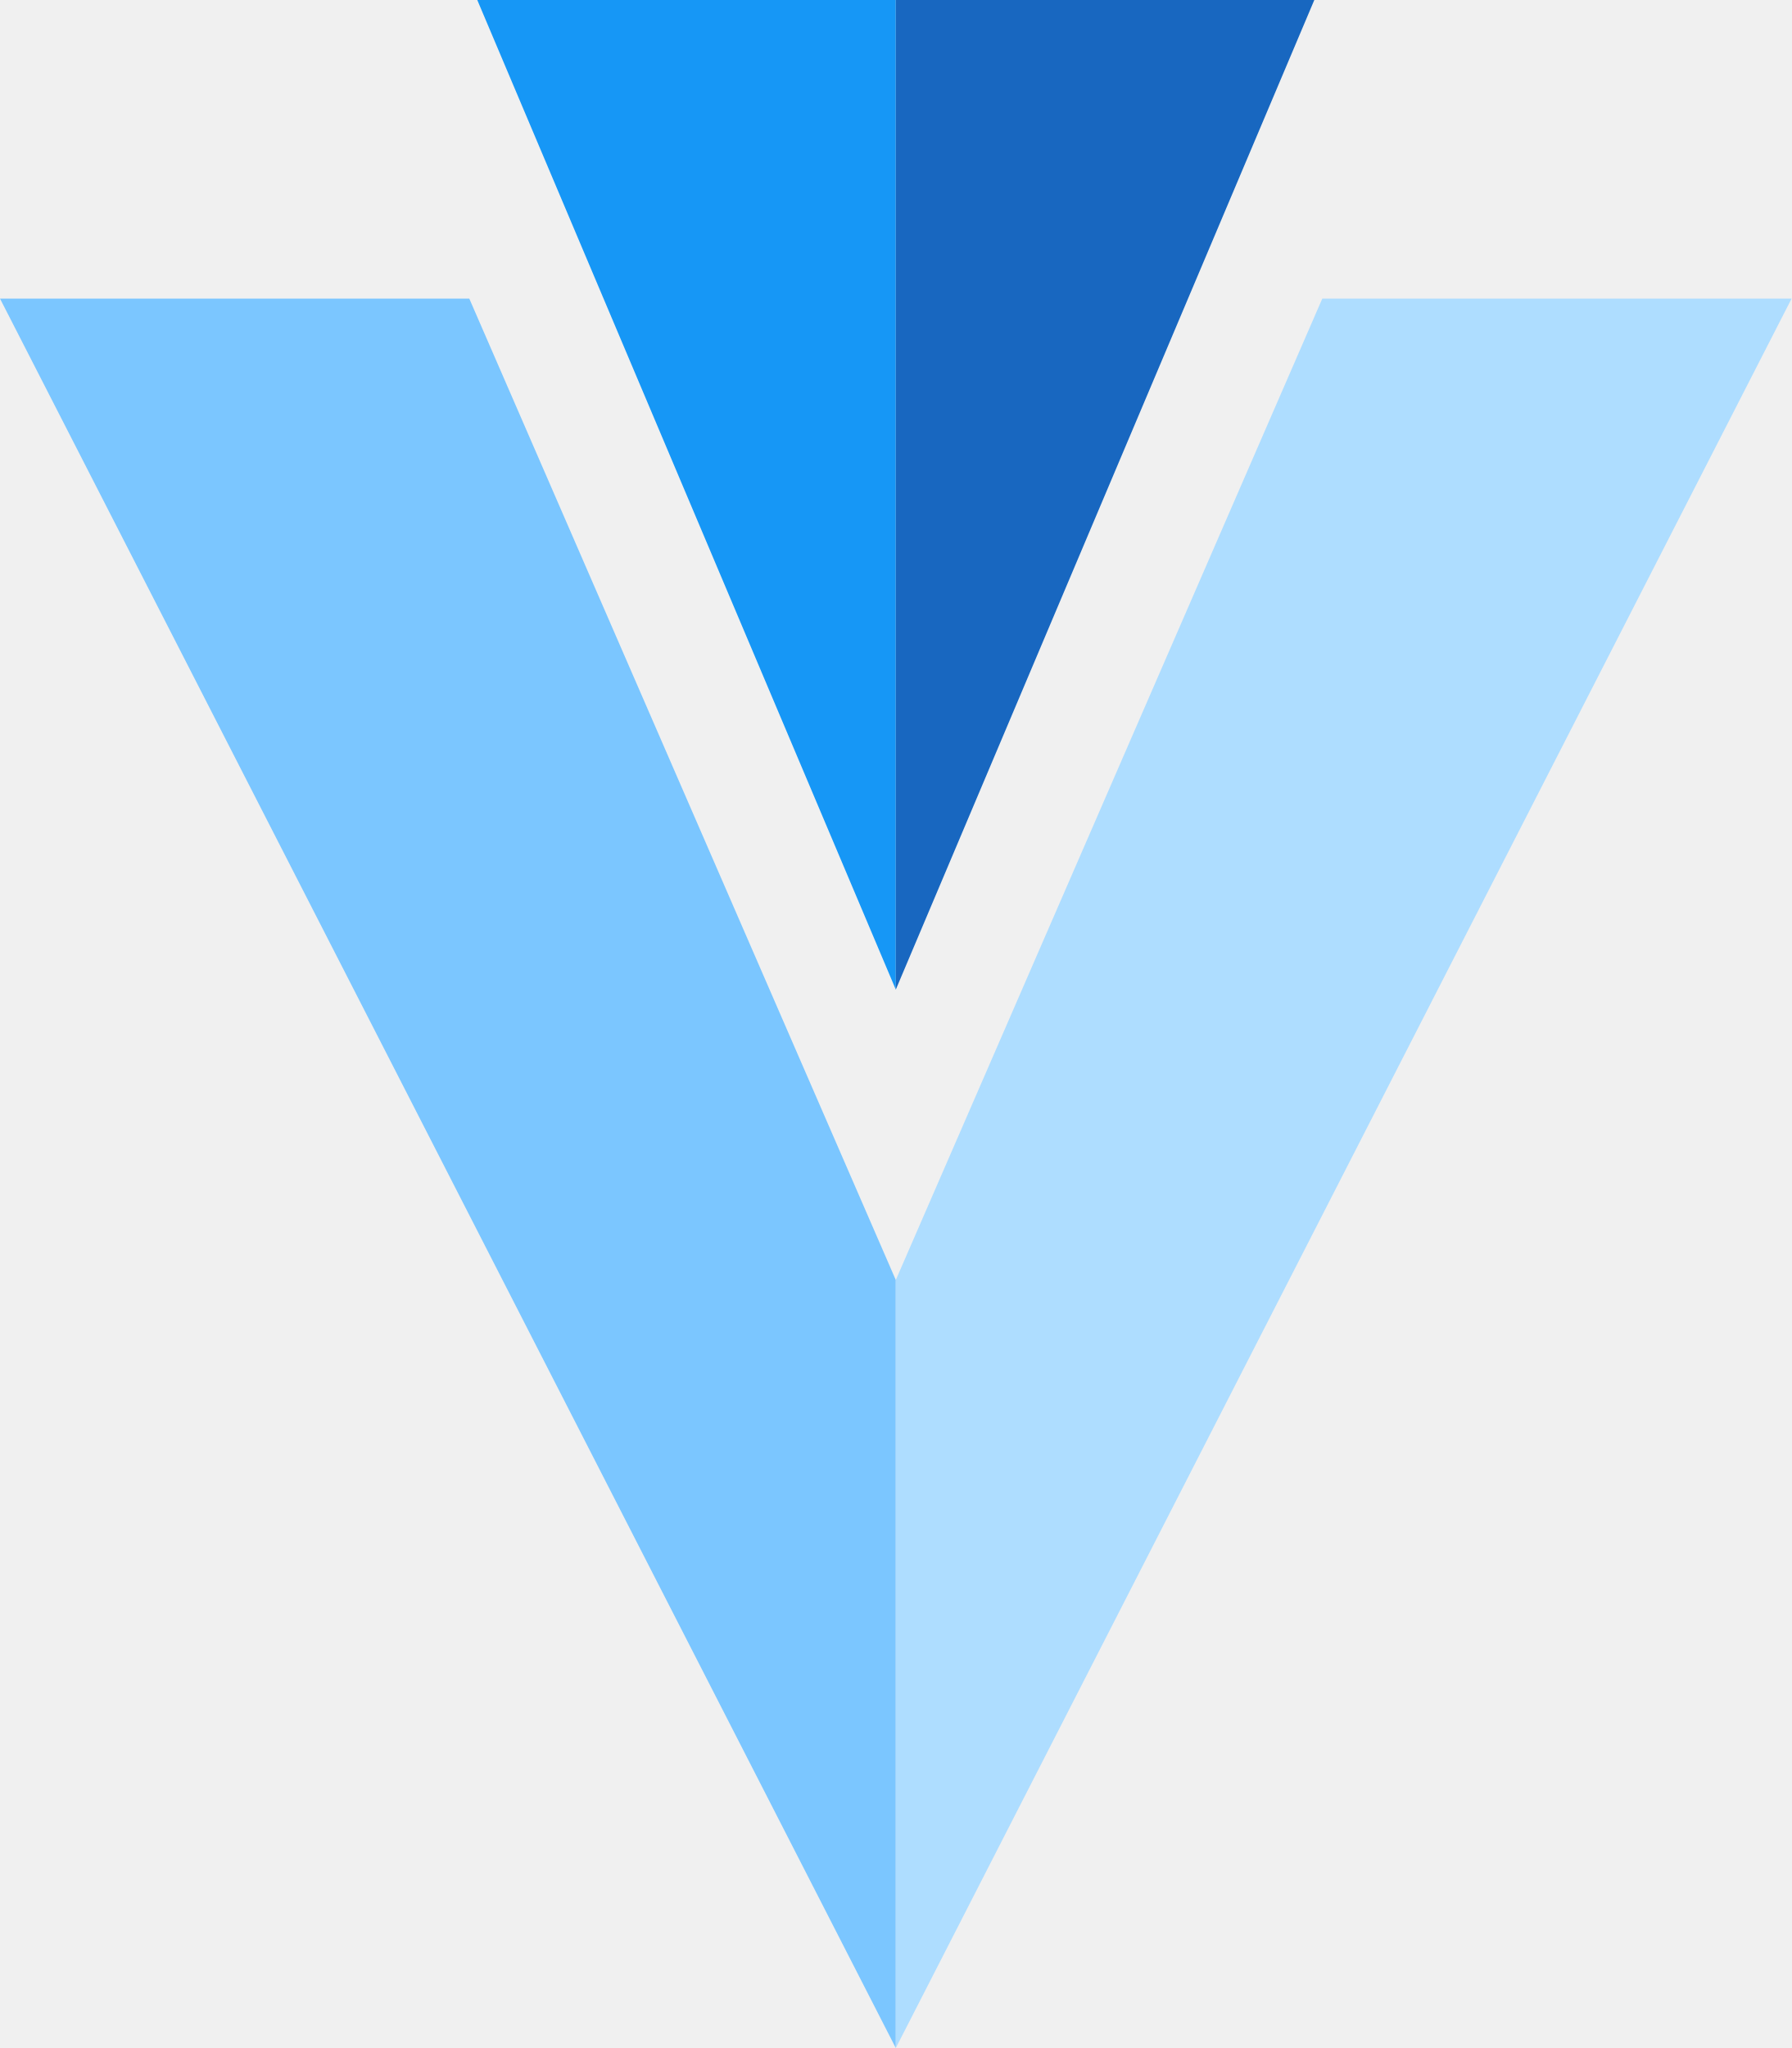
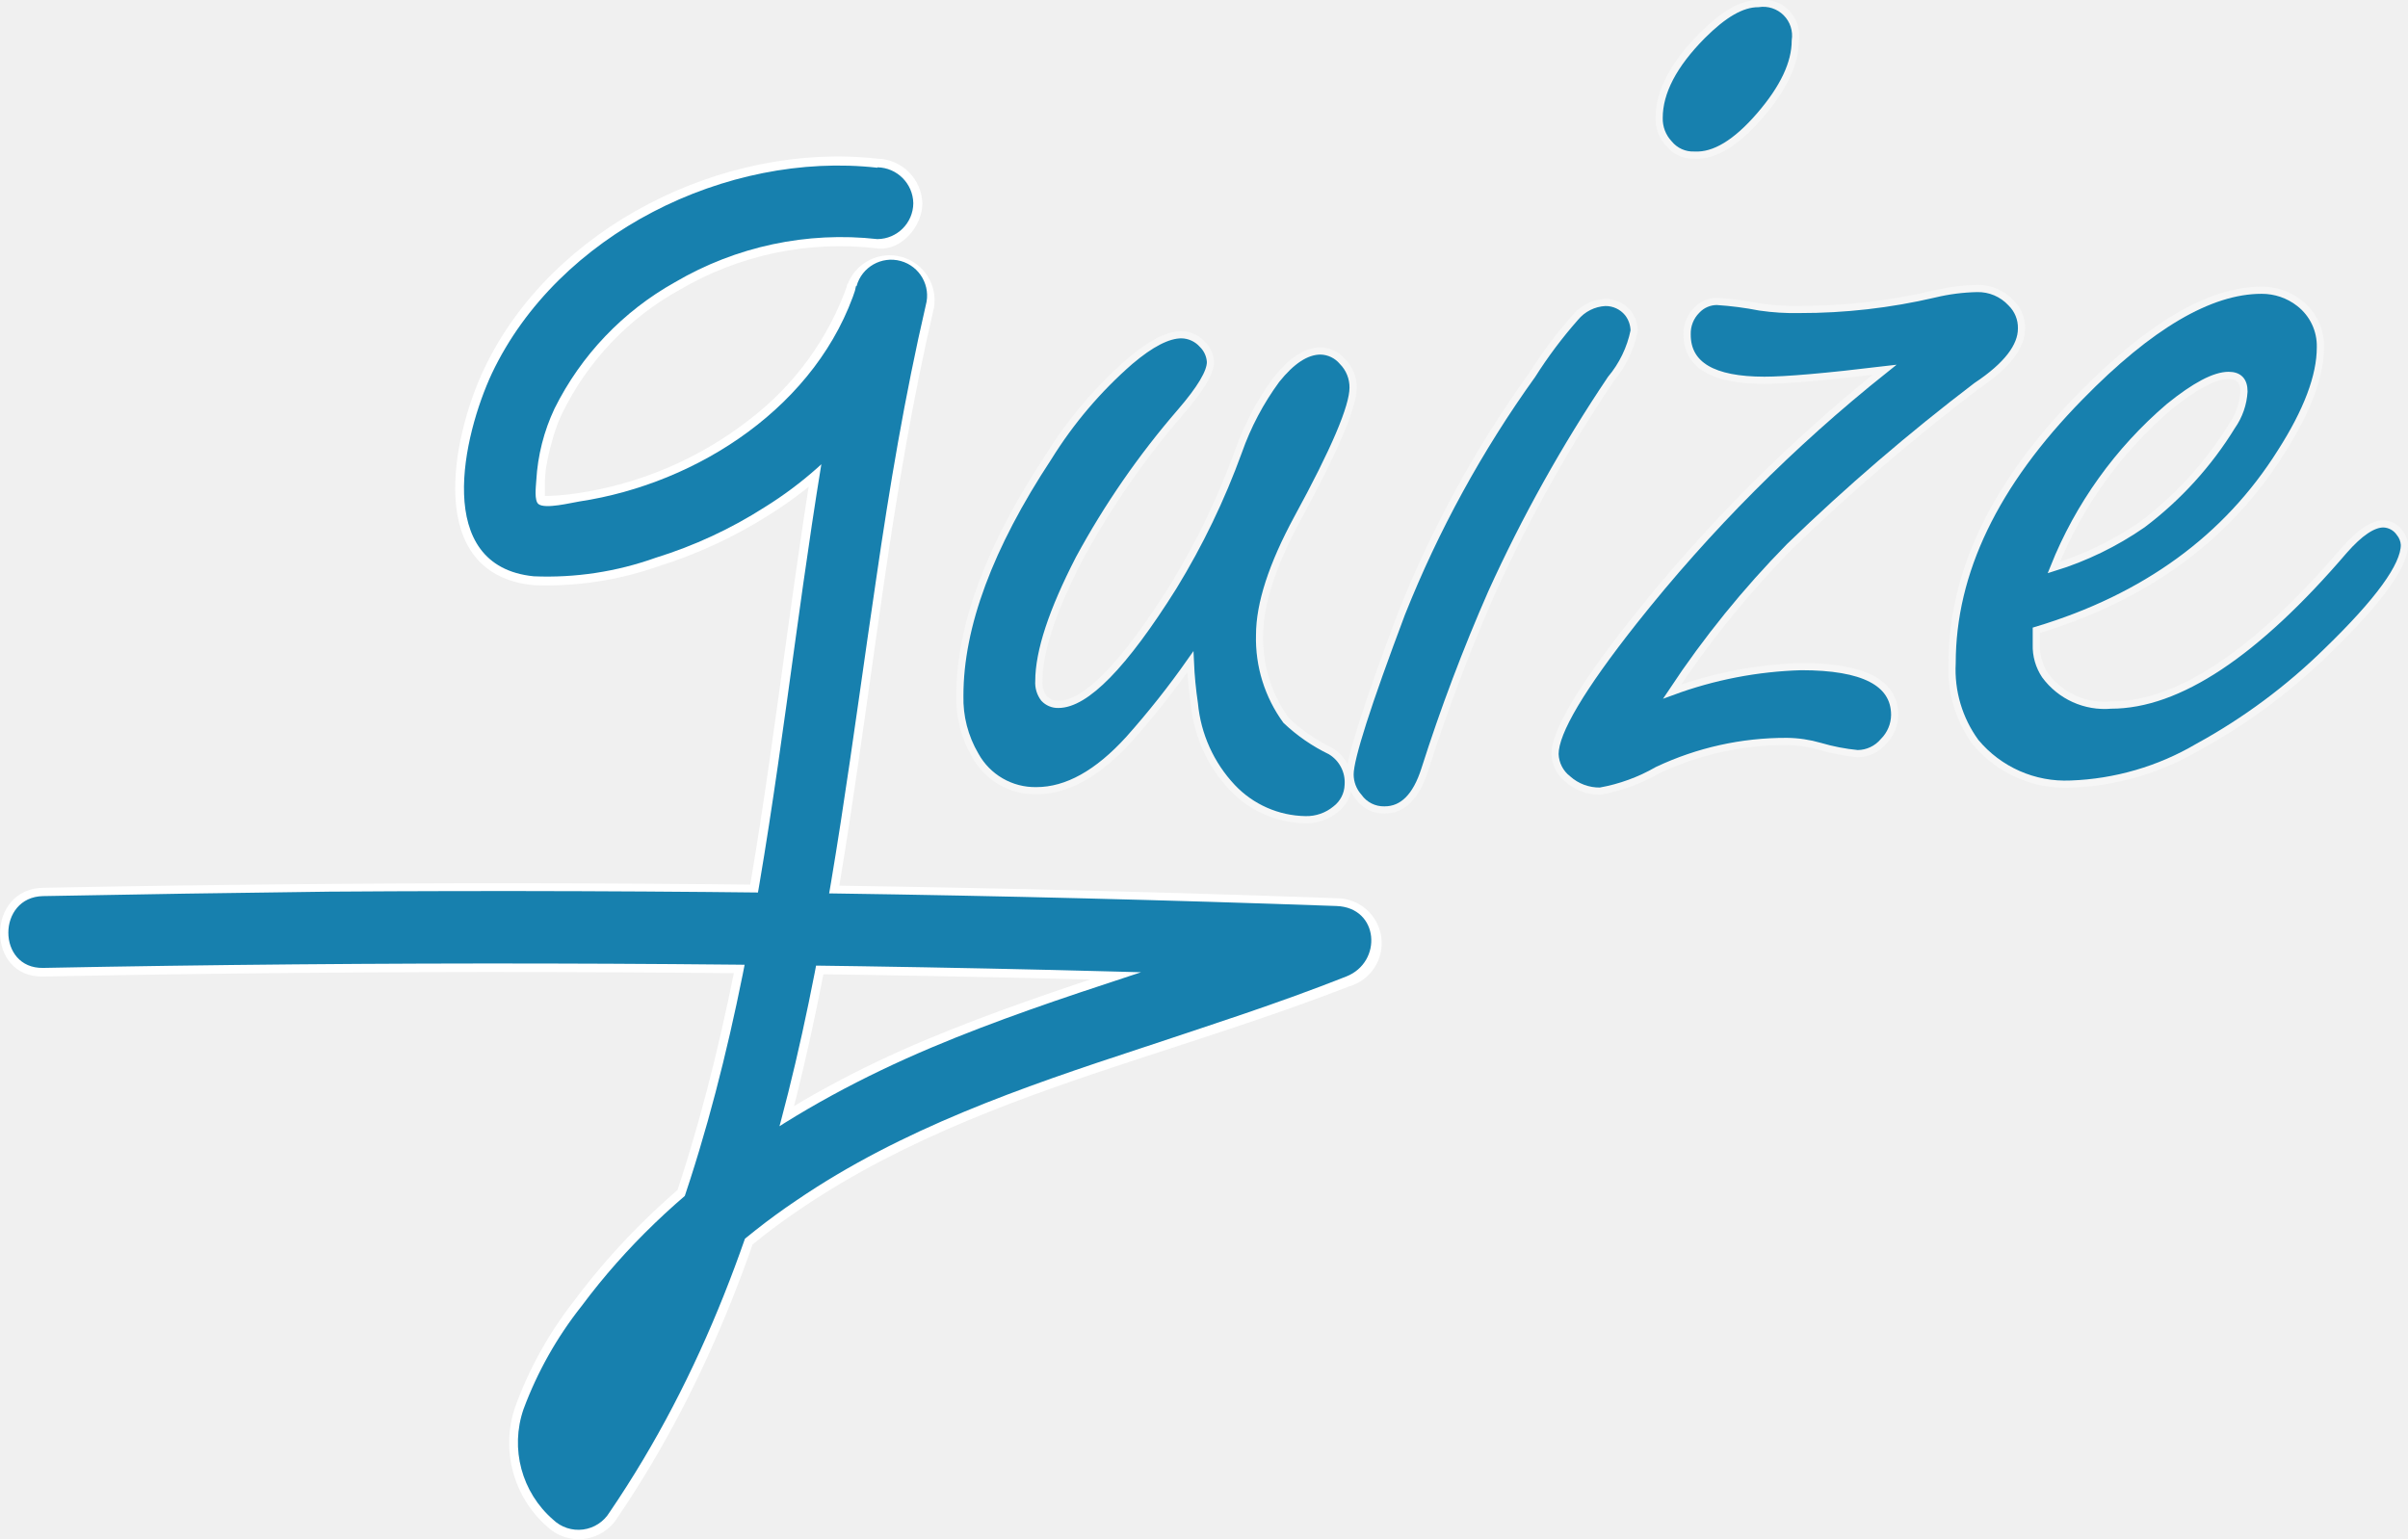
- <svg xmlns="http://www.w3.org/2000/svg" id="Layer_1" data-name="Layer 1" viewBox="0 0 87.5 100">
+ <svg xmlns="http://www.w3.org/2000/svg" viewBox="0 0 167.66 107.16">
  <defs>
-     <style>.cls-1{fill:#1697f6;}.cls-2{fill:#7bc6ff;}.cls-3{fill:#1867c0;}.cls-4{fill:#aeddff;}</style>
+     <style>.cls-1{fill:#fff;}.cls-2,.cls-3{fill:#1780ae;}.cls-2{stroke:#f6f6f6;stroke-miterlimit:10;stroke-width:0.5px;}</style>
  </defs>
-   <polyline class="cls-1" points="43.75 0 23.31 0 43.75 48.32" />
-   <polygon class="cls-2" points="43.75 62.5 43.75 100 0 14.58 22.92 14.58 43.75 62.5" />
-   <polyline class="cls-3" points="43.75 0 64.19 0 43.75 48.32" />
-   <polygon class="cls-4" points="64.58 14.58 87.5 14.58 43.75 100 43.75 62.5 64.58 14.58" />
+   <g id="Layer_2" data-name="Layer 2">
+     <g id="Layer_1-2" data-name="Layer 1">
+       <path class="cls-1" d="M61.09,11.05C50.4,9.85,38.4,15.79,33.71,25.68,31.46,30.42,29.49,40,37.16,40.75a23.48,23.48,0,0,0,8.66-1.31,32.43,32.43,0,0,0,7.74-3.59A27.34,27.34,0,0,0,65,21.42l-6-1.66C53.89,41.65,53.91,64.71,46.08,86a76.4,76.4,0,0,1-8.48,16.53l4.91-.64a3,3,0,0,1-.75-.84c.22.39-.26-.89-.09-.26-.08-.3,0-.43,0-.13a3.81,3.81,0,0,1,.15-.65,5,5,0,0,1,.52-1.3,32.57,32.57,0,0,1,3.36-5.26,44.49,44.49,0,0,1,10.1-9.31c7.31-4.94,15.55-7.82,23.87-10.54,4.78-1.56,9.57-3.09,14.26-4.91a3.13,3.13,0,0,0-.84-6.14q-35.06-1.26-70.14-1-10,.08-19.9.27C-1,61.85-1,68.1,3,68q35.07-.69,70.15.14,9.94.22,19.89.59l-.83-6.14c-9.09,3.54-18.58,6-27.58,9.75-9.6,4-18.39,9.82-24.67,18.26A26.83,26.83,0,0,0,35.86,98a7.75,7.75,0,0,0,2.23,8.3,3.18,3.18,0,0,0,4.91-.63C56.1,86.37,58.28,62.93,61.56,40.51c.93-6.4,2-12.79,3.47-19.09a3.13,3.13,0,0,0-6-1.66,20.29,20.29,0,0,1-6.85,9.46,25.58,25.58,0,0,1-12,5.13,15.79,15.79,0,0,1-2.52.19s.17.1.16.11l.12.12c.09.2.11.2,0,0,0,0,0,0,0-.3s0-.65,0-1,.12-1.2.06-.78a13.74,13.74,0,0,1,.29-1.42c.12-.47.25-.94.41-1.4a7.88,7.88,0,0,1,.43-1.06,19.7,19.7,0,0,1,8.21-8.64A22,22,0,0,1,61.09,17.3c1.68.19,3.13-1.57,3.13-3.12a3.2,3.2,0,0,0-3.13-3.13Z" />
+       <path class="cls-2" d="M82.88,46.08a59.45,59.45,0,0,1-4.27,5.39q-3.26,3.59-6.45,3.59a4.76,4.76,0,0,1-4.26-2.47,7.81,7.81,0,0,1-1.07-4.15q0-7.24,6.17-16.61a29.5,29.5,0,0,1,5.67-6.67c1.46-1.24,2.65-1.85,3.59-1.85a2,2,0,0,1,1.46.67,1.86,1.86,0,0,1,.56,1.23c0,.71-.69,1.87-2.08,3.48A57.34,57.34,0,0,0,75.14,38.9q-2.81,5.45-2.81,8.53a1.79,1.79,0,0,0,.36,1.2,1.31,1.31,0,0,0,1,.42q2.86,0,8-8.19a52,52,0,0,0,4.54-9.42,19.26,19.26,0,0,1,2.64-5c1.05-1.31,2.07-2,3.08-2a2.06,2.06,0,0,1,1.52.73A2.55,2.55,0,0,1,94.21,27q0,2-3.87,9.09-2.64,4.88-2.64,8.13a9.67,9.67,0,0,0,1.85,5.95,12.22,12.22,0,0,0,3.09,2.13,2.53,2.53,0,0,1,1.23,2.36A2.21,2.21,0,0,1,93,56.35a3.19,3.19,0,0,1-2.1.73,7.17,7.17,0,0,1-5.11-2.25A9.85,9.85,0,0,1,83.16,49,28.12,28.12,0,0,1,82.88,46.08Z" />
+       <path class="cls-2" d="M111.77,21.06a2,2,0,0,1,1.57.73,2.07,2.07,0,0,1,.44,1.24,7.57,7.57,0,0,1-1.62,3.36,102.74,102.74,0,0,0-8.3,14.87A124.86,124.86,0,0,0,99.2,53.6c-.6,1.87-1.53,2.8-2.8,2.8a2.14,2.14,0,0,1-1.8-.9A2.37,2.37,0,0,1,94,53.93q0-1.68,3.59-11.22a77.79,77.79,0,0,1,9.09-16.6,31.52,31.52,0,0,1,3-4A2.91,2.91,0,0,1,111.77,21.06ZM122.42.25A2.26,2.26,0,0,1,125,2.83q0,2.36-2.47,5.22t-4.54,2.75A2.17,2.17,0,0,1,116.2,10a2.53,2.53,0,0,1-.68-1.79q0-2.7,3-5.73C120,1,121.26.25,122.42.25Z" />
+       <path class="cls-2" d="M116.42,48.16a28.36,28.36,0,0,1,9-1.74q6.49,0,6.5,3.36a2.65,2.65,0,0,1-.78,1.85,2.38,2.38,0,0,1-1.8.85,14.15,14.15,0,0,1-2.63-.51,8.54,8.54,0,0,0-2.3-.34,20.91,20.91,0,0,0-9,2,12.35,12.35,0,0,1-4,1.46,3.31,3.31,0,0,1-2.25-.84,2.3,2.3,0,0,1-.89-1.74q0-2.3,5.49-9.25a108.65,108.65,0,0,1,17.45-17.51c-4.08.49-6.86.73-8.36.73q-5.39,0-5.38-3.19a2.28,2.28,0,0,1,.67-1.69,1.93,1.93,0,0,1,1.4-.61,23.6,23.6,0,0,1,3,.39,16.56,16.56,0,0,0,2.75.17,40.92,40.92,0,0,0,9.37-1.07,13.93,13.93,0,0,1,3-.39,3.13,3.13,0,0,1,2.36,1,2.41,2.41,0,0,1,.73,1.79c0,1.24-1,2.58-3.14,4a145.19,145.19,0,0,0-13,11.17A68,68,0,0,0,116.42,48.16Z" />
+       <path class="cls-2" d="M141.78,43.89v1a3.64,3.64,0,0,0,.61,2.13,5.14,5.14,0,0,0,4.6,2.08q7,0,16.22-10.77c1.08-1.23,2-1.85,2.74-1.85a1.43,1.43,0,0,1,1.13.62,1.45,1.45,0,0,1,.33.84q0,2.19-5.38,7.4a40.67,40.67,0,0,1-9,6.68,18.79,18.79,0,0,1-8.86,2.58,8.14,8.14,0,0,1-6.62-2.92,8.56,8.56,0,0,1-1.63-5.5q0-9.48,8.92-18.56,7.24-7.41,12.62-7.41a4.24,4.24,0,0,1,2.64.9,3.77,3.77,0,0,1,1.46,3.08q0,3-2.75,7.3Q153.16,40.47,141.78,43.89ZM143,39.52a22.55,22.55,0,0,0,6.17-3,24.93,24.93,0,0,0,6.23-6.85,4.66,4.66,0,0,0,.84-2.41c0-.75-.36-1.12-1.07-1.12q-1.45,0-4.15,2.19A28.75,28.75,0,0,0,143,39.52Z" />
+       <path class="cls-3" d="M61.09,11.68C50.59,10.5,38.86,16.29,34.25,26c-2,4.29-4.14,13.42,2.91,14.13a22.38,22.38,0,0,0,8.49-1.29,31.19,31.19,0,0,0,7.59-3.52A26.63,26.63,0,0,0,64.42,21.25L59.6,19.92c-5.1,21.9-5.09,45-12.92,66.2a76.37,76.37,0,0,1-8.54,16.68l3.93-.5C40.69,101,41,100,41.77,98.36A32.09,32.09,0,0,1,45.23,93a45.72,45.72,0,0,1,10.22-9.41c7.33-5,15.68-7.87,24-10.6C84.25,71.39,89,69.87,93.73,68c2.55-1,2.3-4.8-.67-4.91q-35.06-1.25-70.14-1Q13,62.21,3,62.4c-3.22.06-3.23,5.06,0,5q35.07-.68,70.15.14,9.94.24,19.89.59l-.66-4.91c-9.07,3.53-18.54,5.94-27.51,9.72-9.47,4-18.18,9.68-24.37,18a26.31,26.31,0,0,0-4.05,7.19,7.11,7.11,0,0,0,2.06,7.69,2.54,2.54,0,0,0,3.93-.51C55.53,86.1,57.68,62.71,61,40.35c.93-6.41,2-12.79,3.46-19.1a2.5,2.5,0,0,0-4.82-1.33c-2.65,8.29-11,13.75-19.3,15-.58.09-2.39.55-2.85.18-.3-.24-.18-1.19-.15-1.65a13.52,13.52,0,0,1,1.27-5A20.57,20.57,0,0,1,47,19.65a22.83,22.83,0,0,1,14.09-3,2.52,2.52,0,0,0,2.5-2.5,2.55,2.55,0,0,0-2.5-2.5Z" />
+     </g>
+   </g>
</svg>
